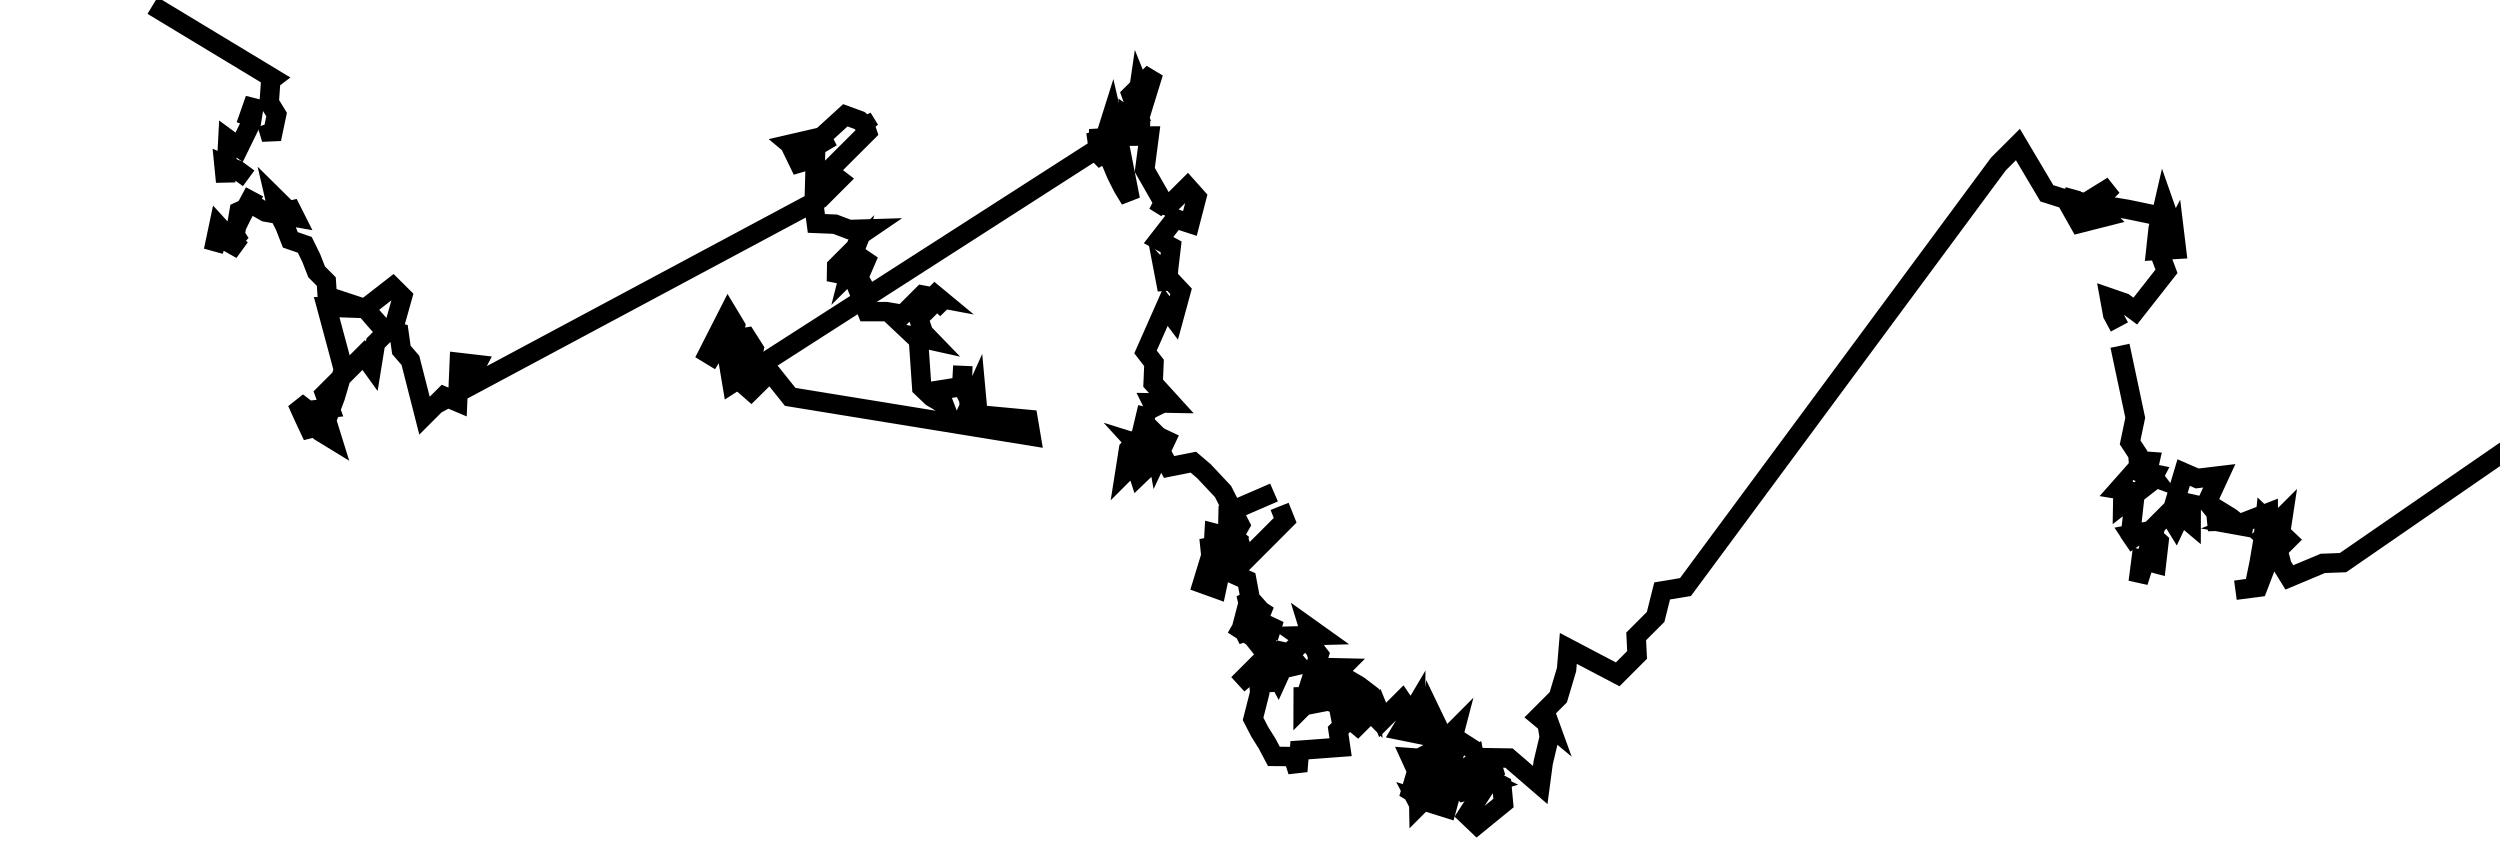
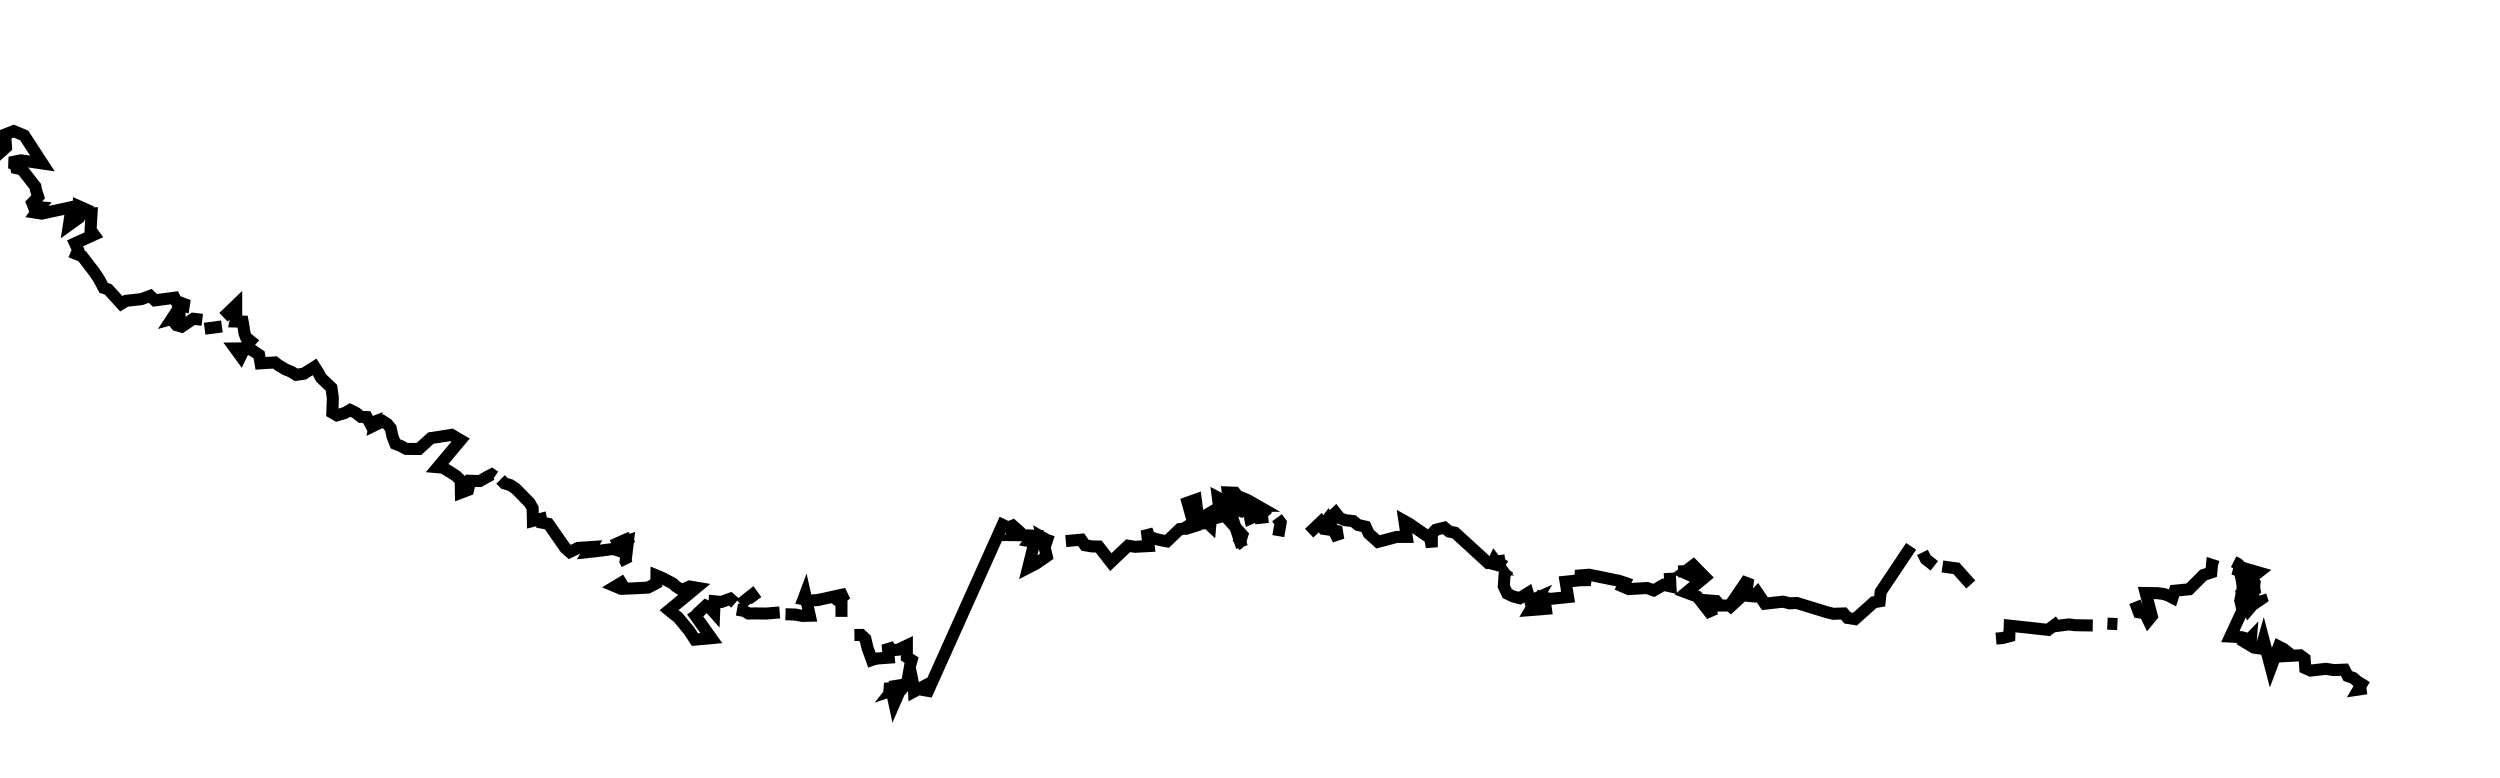
<svg xmlns="http://www.w3.org/2000/svg" version="1.1">
-   <polyline points="7.849,0.285 14.055,4.035 13.934,4.127 13.853,5.275 14.234,5.896 13.969,7.153 13.732,6.38" style="fill:none;stroke:black;stroke-width:1" />
-   <polyline points="12.65,6.455 13.126,5.099 12.938,6.286 12.305,7.581 11.728,7.155 11.612,9.36 11.522,8.451 12.218,8.754 12.795,9.177" style="fill:none;stroke:black;stroke-width:1" />
-   <polyline points="13.099,9.872 12.414,11.153 11.774,12.479 12.413,12.839 11.892,12.36 11.321,11.931 10.986,12.898 11.252,11.634 11.73,12.156 12.37,12.516 12.096,12.087 12.304,10.882 13.028,10.548 13.665,10.912 15.182,11.18 14.819,10.46 14.823,11.456 14.635,10.643 14.134,10.148 14.323,10.96 14.659,11.624 14.94,12.342 15.683,12.599 16.013,13.269 16.293,13.988 16.792,14.489 16.841,15.243 18.753,15.873 16.81,15.806 17.461,18.227 17.671,19.017 17.252,20.436 16.647,22.041 15.946,21.743 16.478,22.21 17.099,22.59 16.862,21.827 15.917,22.064 15.598,21.384 15.288,20.693 15.855,21.127 16.979,21.002 16.714,20.267 17.715,19.268 18.714,18.268 19.132,18.849 19.325,17.657 20.323,16.655 20.714,15.262 20.214,14.765 18.795,15.868 19.255,16.408 19.728,16.935 20.532,17.131 20.655,18.007 21.119,18.544 21.845,21.391 22.846,20.391 23.548,20.688 23.634,18.653 24.53,18.757 23.854,20.048 42.19,10.239 43.19,9.239 42.625,8.805 43.626,7.805 44.627,6.806 44.375,6.059 44.755,6.678 44.233,6.201 43.501,5.933 42.209,7.111 42.613,7.707 42.273,7.045 40.649,7.42 41.194,7.875 41.297,8.772 40.97,8.097 41.961,8.106 41.892,10.615 42.01,11.497 42.971,11.536 43.696,11.81 44.727,11.779 44.298,12.071 43.734,13.477 44.189,14.289 43.049,14.062 43.055,13.71 44.055,12.71 43.714,14.052 44.714,13.052 44.122,14.422 43.482,14.062 43.43,13.112 44.616,16.035 45.613,16.037 46.467,16.182 47.466,15.182 48.308,15.339 47.761,14.886 48.228,15.419 48.73,15.916 48.253,15.396 47.27,16.377 47.523,17.124 47.894,17.507 47.077,17.327 47.592,17.812 47.241,17.164 47.433,19.941 47.944,20.431 48.574,20.802 48.298,20.08 49.489,19.889 49.547,18.83 49.515,19.862 49.847,20.531 49.944,21.432 50.645,21.732 50.304,21.07 50.22,20.153 49.738,21.226 50.595,21.368 52.909,21.583 53.053,22.438 40.662,20.423 39.634,19.134 38.649,20.111 38.117,19.644 37.989,18.773 38.541,19.221 38.802,17.962 38.414,17.35 38.26,17.377 37.77,18.858" style="fill:none;stroke:black;stroke-width:1" />
-   <polyline points="37.056,18.573 36.435,18.196 37.473,16.156 37.849,16.781 37.644,17.987 37.27,17.359 37.665,19.728 56.657,7.535 56.397,6.793 56.519,7.671 56.539,6.651 56.665,7.523 56.899,8.29 56.404,7.786 57.405,6.786 57.218,5.973 56.649,7.781 57.154,8.276 57.449,8.981 57.785,9.645 58.163,10.267 57.452,6.642 58.454,5.643 58.625,4.473 58.912,5.186 59.358,3.739 58.217,4.877 58.753,6.383" style="fill:none;stroke:black;stroke-width:1" />
-   <polyline points="58.67,7.465 58.686,6.45 58.092,6.045 58.13,7.007 59.137,7 58.909,8.742 60.027,10.7 59.41,10.317 60.108,10.619 61.11,9.62 61.582,10.148 61.232,11.498 60.477,11.252 59.618,12.356 60.268,12.706 60.134,13.84 60.068,14.906 59.907,14.065 60.776,14.99 60.402,16.363 59.973,15.792 58.948,18.111 59.384,18.675 59.34,19.719 60.277,20.748 59.294,20.73 59.623,21.4" style="fill:none;stroke:black;stroke-width:1" />
-   <polyline points="59.057,20.962 58.627,22.779 59.627,21.779" style="fill:none;stroke:black;stroke-width:1" />
-   <polyline points="60.21,22.195 59.58,23.533 59.43,22.685 59.61,23.503 58.608,24.463 58.364,23.711 57.942,23.135 58.552,23.524 59.553,22.525 58.997,22.078 58.075,23.12 57.888,24.306 58.888,23.306 58.41,22.783 59.172,23.021 58.799,22.395 59.109,23.085 59.811,23.382 60.161,24.031 61.409,23.783 61.949,24.243 62.935,25.291 63.271,25.954 63.819,27.02 63.004,28.44 62.607,30.299 61.871,30.034 62.311,28.595 62.218,27.688 62.42,28.487 62.479,27.43 63.274,27.635 63.843,28.065 64.134,28.774 65.134,27.774 66.133,26.773 65.847,26.057" style="fill:none;stroke:black;stroke-width:1" />
-   <polyline points="65.56,25.344 63.199,26.365 63.177,27.386 63.731,27.831 63.467,29.539 64.158,29.847 64.316,30.689 63.909,32.252 64.237,32.924 64.081,32.081 65.081,31.082 64.733,31.956 64.305,31.387 64.121,30.575 64.592,31.104 63.854,32.392 64.463,32.784 64.906,33.341 64.795,31.507 64.993,32.31 65.842,32.461 65.161,32.141 65.1,33.201 65.485,35.563 65.52,34.527 66.821,34.227 66.356,33.693 65.605,33.445 66.424,33.626 67.424,32.625 66.379,33.543 65.765,34.893 65.416,34.243 65.256,33.401 64.761,34.317 63.713,35.199 64.714,34.199 64.823,35.654 64.483,36.994 64.823,37.653 65.207,38.268 65.553,38.923 66.543,38.932 66.783,39.693 66.87,38.607 67.191,38.585 68.986,38.451 68.858,37.578 69.859,36.578 69.662,35.773 69.544,36.892 68.911,36.522 69.069,37.364 69.086,36.344 68.363,36.069 67.121,36.31 67.064,35.367 67.06,36.371 68.06,35.37 69.06,34.371 67.974,34.347 67.338,32.279 67.921,32.695 66.854,32.722 67.442,33.134 67.88,33.696 67.405,35.188 67.997,35.595 68.665,35.927 68.592,35.878 68.827,34.645 69.919,35.283 70.486,35.716 70.551,36.652 70.056,36.146 69.595,35.604 69.317,36.882 69.86,37.338 70.86,36.338 71.15,37.048 72.149,36.048 72.553,36.644 72.826,37.371 72.836,36.362 72.106,37.596 73.536,37.885 73.678,36.744 74.159,37.744 74.522,38.381 73.438,39.584 72.969,39.053 73.873,38.57 74.87,37.568 74.462,39.129 72.594,38.991 72.908,39.676 72.49,41.095 73.489,40.094 73.712,38.869 73.817,39.764 74.208,40.373 73.842,39.739 73.301,39.28 74.782,38.799 74.917,40.125 75.917,39.126 76.092,39.951 76.765,40.277 75.313,40.728 74.832,40.21 74.454,41.587 72.849,41.082 73.191,41.739 73.001,40.929 73.01,41.436 74.008,40.435 73.387,40.057 73.479,38.966 73.484,39.962 72.885,39.564 73.497,39.951 74.679,38.841 74.294,38.228 74.288,39.234 75.289,38.234 76.002,38.692" style="fill:none;stroke:black;stroke-width:1" />
-   <polyline points="76.41,39.282 76.628,40.063 77.283,40.408 77.368,41.324 76.007,42.434 75.495,41.946 76.904,39.761 76.668,38.994 77.652,39.01 79.258,40.396 79.412,39.243 79.725,37.931 79.513,36.64 79.779,37.374 79.188,36.882 80.188,35.882 80.614,34.456 80.705,33.367 83.244,34.702 84.244,33.702 84.197,32.748 85.197,31.748 85.533,30.409 86.733,30.209 102.839,8.437 103.84,7.437 105.33,9.948 106.091,10.188 106.948,10.331 106.167,10.114 106.934,10.347 107.712,10.568 108.713,9.568 106.642,10.853 107.003,11.494 108.343,11.153 107.84,10.656 108.831,10.665 109.477,10.772 111.614,11.216 111.354,10.475 111.056,11.772 110.935,12.893 111.997,12.831 111.889,11.938 111.213,13.236 111.486,13.962 109.88,16.008 109.303,15.584 108.561,15.327 108.715,16.174 109.063,16.826" style="fill:none;stroke:black;stroke-width:1" />
-   <polyline points="109.093,17.793 109.879,21.498 109.614,22.764 110.01,23.368 110.089,24.288 110.821,24.556 110.384,23.993 109.696,23.68 110.629,23.747 110.338,25.038" style="fill:none;stroke:black;stroke-width:1" />
-   <polyline points="110.058,24.224 110.887,24.395 110.666,24.821 109.234,25.937 109.251,24.92 109.019,25.182 109.879,25.322 109.635,27.51 110.041,28.103 109.642,27.503 110.875,27.269 110.032,29.949 110.18,28.799 110.969,29.011 111.1,27.877 110.579,27.399 111.579,26.399 111.959,27.019 112.214,26.476 112.756,26.933 112.759,25.929 111.942,25.746 112.369,24.318 113.066,24.621 114.202,24.485 113.581,25.829 114.029,26.381 114.12,27.29 114.163,26.246 114.783,26.627 115.327,27.059 115.945,27.171 115.096,27.018 116.725,26.388 116.74,28.78 117.74,27.78 116.567,26.665 116.457,27.775 116.251,28.981 115.993,30.239 115.035,30.372 116.186,30.222 117.017,28.054 116.48,27.589 117.481,26.589 117.221,28.302 117.429,29.094 117.81,29.713 119.531,28.991 120.569,28.953 132.695,20.588 132.146,20.137 132.515,20.768 132.549,21.734 132.374,22.909 132.417,21.866 132.749,22.533 132.514,23.768 133.514,22.768 133.873,23.408 134.873,22.408 135.44,22.842 135.352,21.93 136.008,22.274 135.343,21.942" style="fill:none;stroke:black;stroke-width:1" />
+   <polyline points="0.62,-1.993 -2.614,-4.112 -1.893,-3.712 -5.642,0.575" style="fill:none;stroke:black;stroke-width:1" />
+   <polyline points="-6.749,2.243" style="fill:none;stroke:black;stroke-width:1" />
+   <polyline points="-10.702,5.39 -10.27,5.49 -8.78,11.035" style="fill:none;stroke:black;stroke-width:1" />
+   <polyline points="-7.906,10.43 -5.719,9.982 -5.263,10.132 -4.498,10.181 -4.084,10.246 -3.657,10.504 -2.839,11.18 -1.178,13.575 -0.36,13.005 0.5,12.233 0.428,11.169 1.144,10.889 1.636,11.093 2.01,11.251 3.526,13.576 1.745,13.315 0.804,13.506 1.294,13.638 1.359,13.964 1.826,14.07 2.937,15.485 2.991,15.784 3.169,16.346 2.679,16.857 2.801,17.174 3.34,17.218 3.001,17.668 3.457,17.74 5.952,17.202 5.722,18.689 6.511,18.118 6.539,17.128 7.046,17.354 6.756,17.757 7.603,17.725 7.523,19.111 7.804,19.494 6.233,20.204 6.486,20.753 6.345,21.089 6.824,21.28 7.828,22.589 8.157,23.076 8.3,23.32 8.609,23.906 8.994,24.041 10.074,25.225 10.478,24.982 11.747,24.841 12.474,24.569 12.869,24.944 14.491,24.726 14.761,25.273 15.256,25.404 15.34,24.847 14.262,26.484 14.904,26.306 14.893,27.317 14.85,26.3 14.461,26.772 14.66,27.003 15.079,27.127 16.057,26.473 16.798,26.559" style="fill:none;stroke:black;stroke-width:1" />
+   <polyline points="16.993,27.299 18.428,27.11" style="fill:none;stroke:black;stroke-width:1" />
+   <polyline points="18.561,26.345 19.616,25.331 19.618,26.401 19.555,26.698 20.151,26.709 20.197,26.951 20.308,27.699 20.427,28.011 20.802,28.316 20.368,28.794 19.991,29.575 19.526,28.939 20.404,28.931 20.89,29.048 21.519,29.475 21.638,30.172 22.831,30.098 23.125,30.329 23.722,30.684 24.226,30.889 24.589,31.125 25.231,31.035 26.126,30.468 26.43,30.946 26.676,31.395 27.525,32.203 27.642,33.038 27.597,34.274 27.979,34.493 28.63,34.299 29.075,34.047 29.572,34.295 29.975,34.621 30.45,34.635 30.736,35.16 31.144,35.006 31.091,35.326 31.8,34.981 32.175,35.226 32.448,35.565 32.599,36.268 32.835,36.863 33.281,37.038 33.731,37.28 34.791,37.286 35.779,36.382 37.508,36.114 37.906,36.357 38.247,36.554 36.357,38.802 36.786,38.84 37.511,39.282 37.898,39.537 38.254,39.892 38.276,40.916 38.868,40.692 39.049,39.926 39.852,39.948 40.503,39.575 40.833,39.403 41.091,39.578" style="fill:none;stroke:black;stroke-width:1" />
+   <polyline points="41.569,39.816 41.899,40.144 42.37,40.283 42.834,40.589 43.982,41.761 44.234,42.207 44.255,43.258 44.918,43.09 44.972,43.395 45.544,43.503 46.952,45.523 47.315,45.839 48.004,45.502 49.099,45.429 48.849,45.843 49.438,45.779 50.924,45.589 51.321,45.718 52.384,44.627 50.84,45.309" style="fill:none;stroke:black;stroke-width:1" />
+   <polyline points="51.354,45.218 52.151,44.92 51.951,46.619 52.075,46.866" style="fill:none;stroke:black;stroke-width:1" />
+   <polyline points="52.009,48.149 51.097,48.696 51.576,48.898 52.659,48.858 53.818,48.797 54.503,48.433 54.514,47.795 54.99,47.994 55.457,48.233 55.882,48.457 56.127,48.69 56.622,49 57.268,48.707 57.831,48.802 55.56,50.68 55.981,51.028 56.287,51.246 57.227,52.374 57.711,53.118 59.074,52.993 57.465,50.739" style="fill:none;stroke:black;stroke-width:1" />
+   <polyline points="57.819,51.048 58.612,50.309 58.991,50.5 59.309,50.86 59.348,49.936 59.907,49.991 60.64,49.722 61.054,50.079" style="fill:none;stroke:black;stroke-width:1" />
+   <polyline points="61.47,50.181 62.468,49.391 62.82,49.878" style="fill:none;stroke:black;stroke-width:1" />
+   <polyline points="61.201,50.626 61.803,50.737 62.158,50.95 62.739,50.941 63.625,50.953 64.752,50.861" style="fill:none;stroke:black;stroke-width:1" />
+   <polyline points="65.228,51.01 66.043,51.037 66.63,51.15 67.251,51.134 66.862,49.386 66.723,49.758 67.344,49.874 67.935,49.826 70.287,49.308 69.589,49.87 69.88,50.08 69.881,51.226" style="fill:none;stroke:black;stroke-width:1" />
+   <polyline points="70.953,52.736 71.519,52.728 71.868,53.053 72.043,53.807 72.574,55.274" style="fill:none;stroke:black;stroke-width:1" />
+   <polyline points="72.668,54.699 73.809,54.616 73.71,53.496 73.988,53.996 74.589,53.955 75.311,53.609 75.31,54.575 75.704,54.821 75.601,55.181 75.332,56.704 74.666,57.488 74.273,58.392 73.914,56.736 73.887,57.046 74.362,56.968 74.07,57.339 74.787,57.095 75.728,56.309 75.886,57.088 75.904,57.431 76.703,57.003 76.661,57.355 76.839,56.812 76.914,57.727 83.26,43.586 83.727,43.809 84.102,43.653 84.454,43.963 84.079,44.439 85.019,44.446 85.786,44.484 85.475,44.94 85.913,45.021 85.385,47.144 86.05,46.801 86.926,46.19 86.553,44.626 86.918,44.836 87.426,45.003" style="fill:none;stroke:black;stroke-width:1" />
+   <polyline points="88.509,44.933 89.79,44.819 90.103,45.28 90.688,45.377 91.24,45.39 92.251,46.681 93.685,45.318 94.243,45.409 95.392,45.349 95.225,43.997 95.448,44.561 95.872,44.73 96.37,44.856 96.913,44.958 97.974,43.936 98.516,43.909 99.175,43.701 98.626,41.74 99.303,41.496 99.426,42.436 99.501,42.737 99.616,43.317 100.006,43.244 100.985,42.297 99.074,43.433 99.593,43.514 100.273,43.416 100.507,43.636 100.581,42.804 100.653,43.104 101.35,42.921 101.139,41.324 101.542,41.536 101.72,42.052 102.522,42.053 102.663,42.324 103.093,42.465 103.819,42.023 104.454,42.017 103.551,41.503 102.649,41.153 102.09,43.233 103.167,44.42 103.058,44.763 102.803,45.168 102.648,45.279" style="fill:none;stroke:black;stroke-width:1" />
+   <polyline points="103.133,45.43 102.146,42.407 101.962,40.894 102.553,40.917 103.682,42.348 103.825,43.053 104.591,42.714 105.305,42.217 104.751,42.692 104.746,42.988 105.318,42.927" style="fill:none;stroke:black;stroke-width:1" />
+   <polyline points="106.048,42.994 106.352,43.409 106.158,44.524" style="fill:none;stroke:black;stroke-width:1" />
+   <polyline points="107.273,44.471" style="fill:none;stroke:black;stroke-width:1" />
+   <polyline points="108.722,44.28 109.65,43.392 109.949,43.923 110.461,43.996 111.025,44.103 111.143,44.815 110.261,43.124 109.981,43.495 110.921,42.59 111.259,43.02 111.709,43.196 112.384,43.276 112.773,43.596 113.408,43.738 113.667,44.306 114.436,44.998 115.983,44.589 116.828,44.588 116.634,43.271 117.052,43.504 118.78,44.702 118.902,45.441 118.909,44.342 119.246,43.991 119.955,43.818 120.348,44.144 120.841,44.242 123.565,46.738 125.006,46.539" style="fill:none;stroke:black;stroke-width:1" />
+   <polyline points="123.893,46.965 124.11,46.495 124.457,46.96 123.733,46.764 124.585,46.782 124.974,47.029" style="fill:none;stroke:black;stroke-width:1" />
+   <polyline points="125.236,47.286 124.944,47.743 124.883,48.692 125.17,49.295 125.658,49.533 126.208,49.675 126.877,49.261 127.07,49.898 127.7,49.626 127.091,50.663 128.378,50.56 128.249,49.626 128.738,49.737 130.221,49.583 130.016,48.309 131.189,48.188 132.099,48.173 130.833,47.82 131.96,47.727 134.442,48.23 134.926,48.395 134.77,48.71 135.255,48.92 136.786,48.832 137.335,49.03 138.139,48.567 138.723,48.696 138.662,47.57" style="fill:none;stroke:black;stroke-width:1" />
+   <polyline points="139.359,47.458 140.005,47.429 140.523,47.579 140.841,47.992 139.844,47.544 140.625,46.949 141.586,47.928 140.04,49.209 140.949,49.547 142.165,51.098 141.962,49.869 142.52,49.912 142.856,50.29 143.817,50.28 143.407,50.658 145.179,48.055 144.995,49.465 145.64,49.528 145.941,49.21 146.57,50.136 148.066,49.966 148.62,50.103 149.215,50.074 151.708,50.839 152.233,50.972 153.113,50.946 153.428,51.317 154.053,51.414 155.607,50.02 156.098,49.933 156.179,49.155 158.71,45.369" style="fill:none;stroke:black;stroke-width:1" />
+   <polyline points="159.227,45.514" style="fill:none;stroke:black;stroke-width:1" />
+   <polyline points="159.648,45.874 159.932,46.439 160.638,46.988" style="fill:none;stroke:black;stroke-width:1" />
+   <polyline points="161.311,47.039 161.974,47.135 162.466,47.2 163.665,48.538" style="fill:none;stroke:black;stroke-width:1" />
+   <polyline points="165.676,52.5" style="fill:none;stroke:black;stroke-width:1" />
+   <polyline points="165.76,53.034 166.293,52.986 166.865,52.836 166.897,51.96 170.087,52.308 171.033,51.588" style="fill:none;stroke:black;stroke-width:1" />
+   <polyline points="170.546,52.016 171.816,51.856 172.315,51.919 172.843,51.93 173.795,51.944" style="fill:none;stroke:black;stroke-width:1" />
+   <polyline points="175.008,51.789 175.84,51.828" style="fill:none;stroke:black;stroke-width:1" />
+   <polyline points="177.288,49.974 177.394,50.235 177.619,50.848 178.135,50.935 178.412,51.507 178.698,51.158 178.188,49.245 179.179,49.261 179.707,49.332 180.103,49.475 180.416,49.639 180.606,49.052 181.801,48.937 182.981,47.756 183.637,47.535 183.695,46.917 184.157,47.067" style="fill:none;stroke:black;stroke-width:1" />
+   <polyline points="184.962,47.092" style="fill:none;stroke:black;stroke-width:1" />
+   <polyline points="185.44,47.237 185.972,47.374 186.156,48.112 186.284,48.966 186.84,49.027 187.222,48.906 186.978,47.37 187.543,47.533 186.949,48 187.233,48.393 187.103,49.552" style="fill:none;stroke:black;stroke-width:1" />
+   <polyline points="187.718,49.435 187.812,49.727 187.045,50.249 186.762,50.582 186.061,48.866" style="fill:none;stroke:black;stroke-width:1" />
+   <polyline points="185.493,46.648 185.848,46.828 186.753,47.758 186.365,48.228 186.045,49.879 186.193,50.531 186.212,49.627 186.655,49.764 185.216,52.865 186.149,52.917 186.679,53.061 186.885,53.593 186.935,52.958 186.523,53.386 187.178,53.779 187.767,53.866 187.976,53.134 188.585,55.446 189.244,53.691 189.644,53.895 189.96,54.146 189.881,54.482 191.02,54.42 191.39,54.694 191.444,55.49 191.883,55.688 193.16,55.544 193.807,55.646 194.695,55.612 194.973,56.144 195.421,56.296 195.761,56.583 196.124,56.81 195.858,57.261 196.521,57.162" style="fill:none;stroke:black;stroke-width:1" />
</svg>
